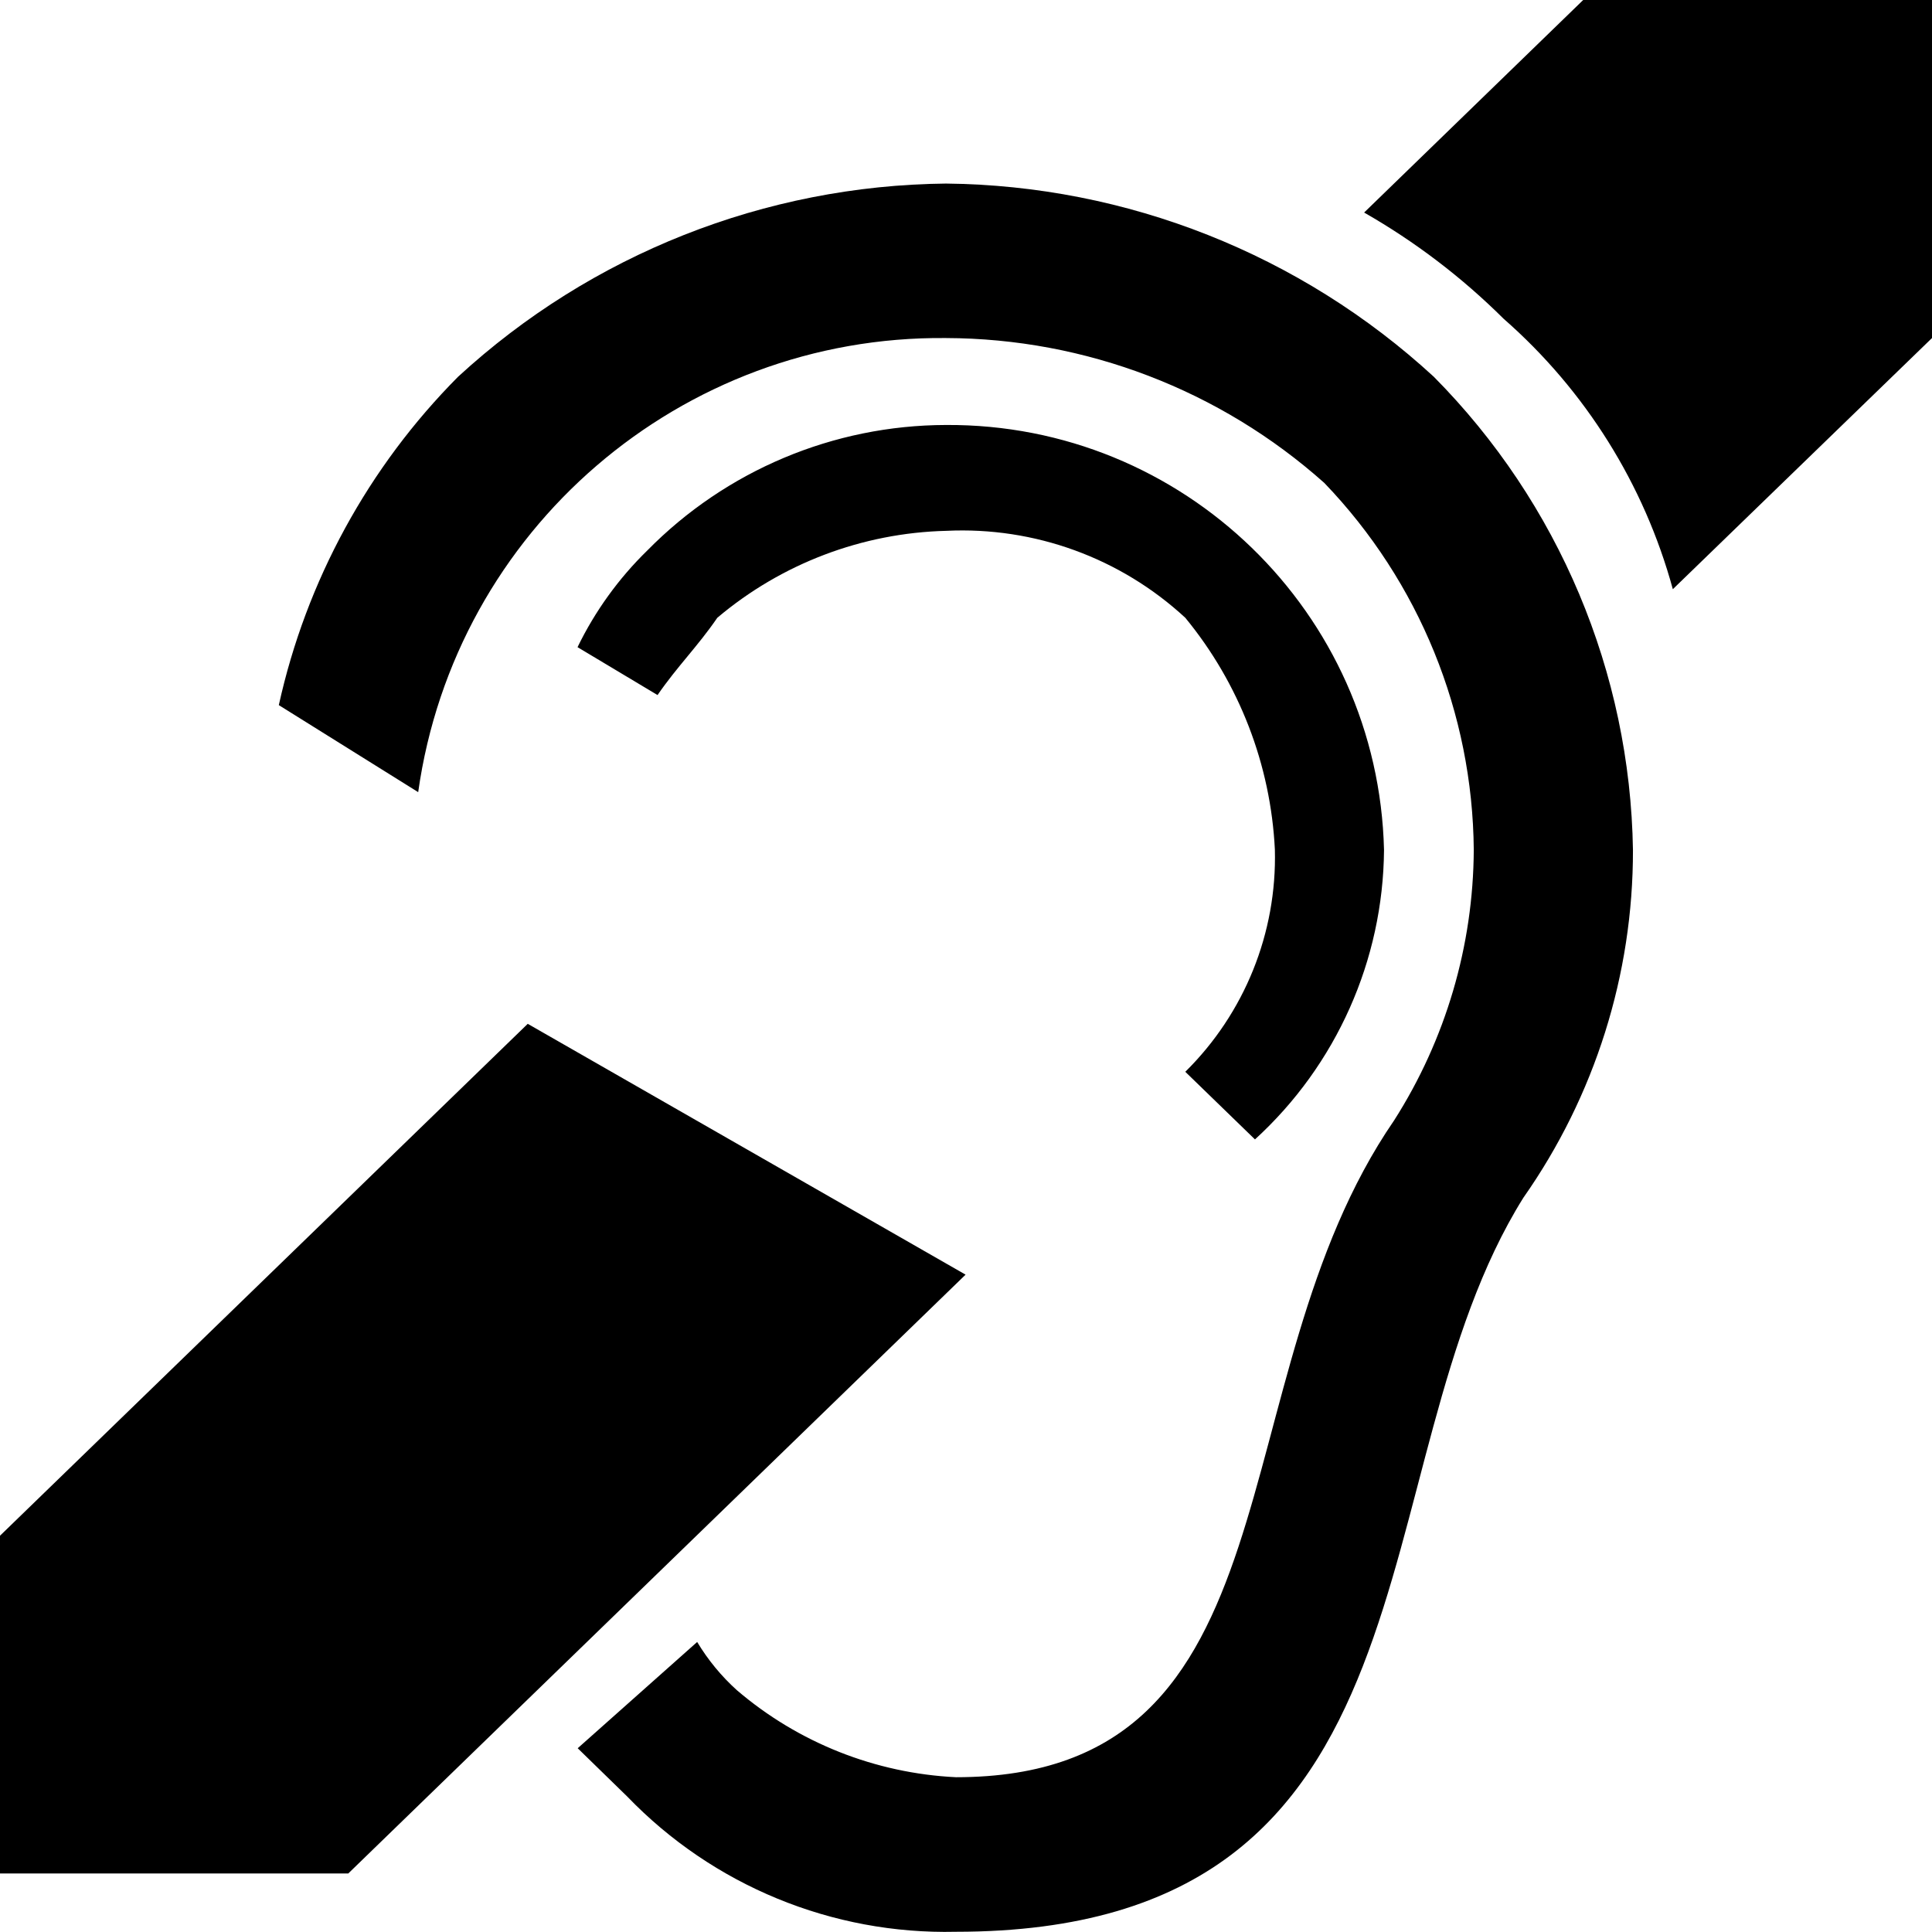
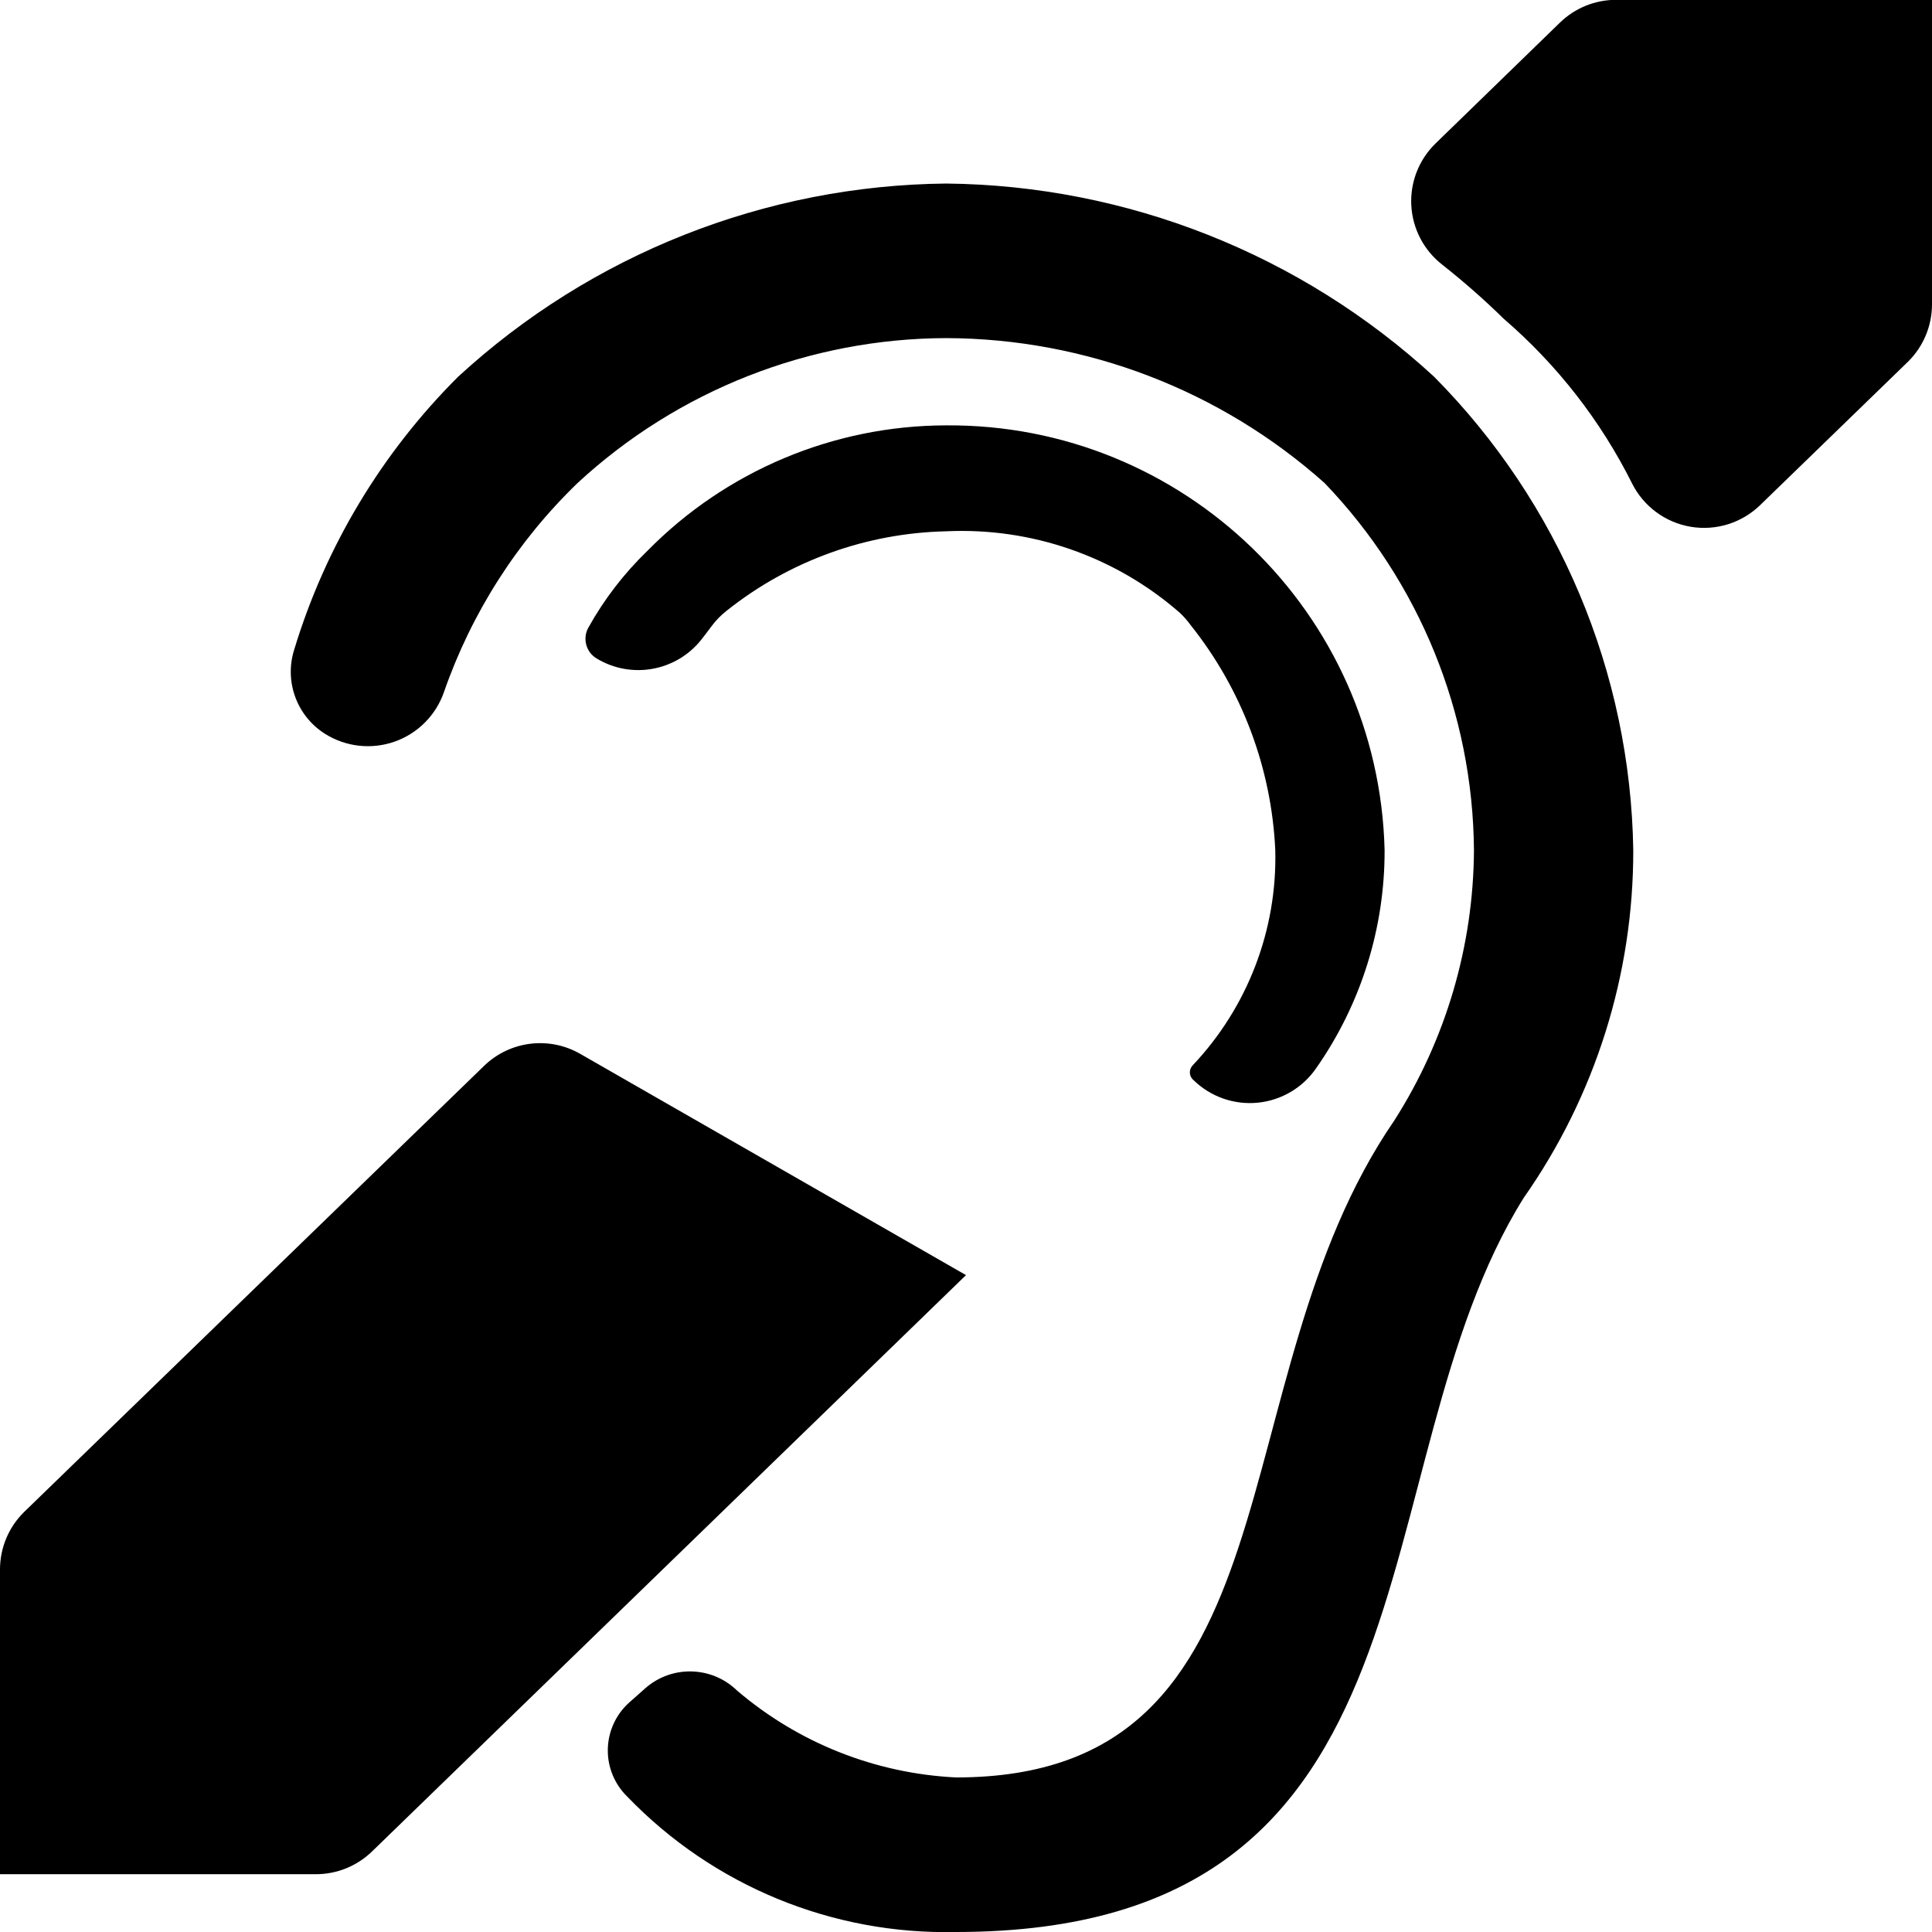
- <svg xmlns="http://www.w3.org/2000/svg" width="23.4" height="23.398" viewBox="0 0 23.4 23.398">
-   <path d="M24.822,11.806l2.653-2.574H31.7v4.094l-3.139,3.042a6.7,6.7,0,0,0-2.05-3.276A8.086,8.086,0,0,0,24.822,11.806Zm-5.065-.351a8.86,8.86,0,0,1,5.909,2.34,8.327,8.327,0,0,1,2.412,5.732,7.306,7.306,0,0,1-1.327,4.211c-2.05,3.276-.844,8.891-6.874,8.891a5.354,5.354,0,0,1-3.98-1.638l-.6-.585,1.447-1.287a2.567,2.567,0,0,0,.482.585,4.411,4.411,0,0,0,2.653,1.053c4.221,0,3.136-4.8,5.306-7.955a6.15,6.15,0,0,0,.965-3.276,6.491,6.491,0,0,0-1.81-4.445,6.915,6.915,0,0,0-4.583-1.755,6.392,6.392,0,0,0-6.392,5.5l-1.688-1.054a8.125,8.125,0,0,1,2.171-3.977A8.86,8.86,0,0,1,19.757,11.455ZM15.295,17.07a4.2,4.2,0,0,1,.844-1.17,5.088,5.088,0,0,1,3.618-1.521,5.275,5.275,0,0,1,5.306,5.147,4.8,4.8,0,0,1-1.563,3.506l-.844-.819a3.647,3.647,0,0,0,1.085-2.691,4.791,4.791,0,0,0-1.085-2.808,3.98,3.98,0,0,0-2.894-1.053,4.468,4.468,0,0,0-2.774,1.053c-.241.351-.482.585-.724.936Zm4.7,7.6h0l-7.477,7.253H8.3v-4.091l6.392-6.2Z" transform="translate(-8.3 -9.2317)" />
+ <svg xmlns="http://www.w3.org/2000/svg" width="24" height="24" viewBox="0 0 24 24">
+   <path d="M62.835,1.78l1.544-1.5a1,1,0,0,1,.7-.282H69V3.777a1,1,0,0,1-.3.718l-1.835,1.78a1,1,0,0,1-1.589-.266A6.591,6.591,0,0,0,63.68,3.96a9.415,9.415,0,0,0-.765-.673,1,1,0,0,1-.08-1.507Zm-6.082.5a9.088,9.088,0,0,1,6.062,2.4,8.542,8.542,0,0,1,2.474,5.88,7.494,7.494,0,0,1-1.361,4.32c-2.1,3.36-.866,9.12-7.052,9.12a5.492,5.492,0,0,1-4.082-1.68.8.8,0,0,1,.025-1.173l.194-.172A.839.839,0,0,1,54.155,21a4.526,4.526,0,0,0,2.722,1.08c4.33,0,3.216-4.92,5.443-8.16a6.309,6.309,0,0,0,.99-3.36A6.658,6.658,0,0,0,61.454,6a7.094,7.094,0,0,0-4.7-1.8A6.775,6.775,0,0,0,52.175,6a6.645,6.645,0,0,0-1.661,2.6,1,1,0,0,1-1.473.518.911.911,0,0,1-.386-1.049A8.108,8.108,0,0,1,50.691,4.68,9.088,9.088,0,0,1,56.753,2.28ZM52.307,7.8a4.091,4.091,0,0,1,.734-.956,5.218,5.218,0,0,1,3.711-1.56A5.411,5.411,0,0,1,62.2,10.56a4.7,4.7,0,0,1-.849,2.708,1,1,0,0,1-1.521.153l-.013-.012a.125.125,0,0,1,0-.176,3.755,3.755,0,0,0,1.025-2.672,4.837,4.837,0,0,0-1.055-2.8,1,1,0,0,0-.137-.154A4.115,4.115,0,0,0,56.753,6.6a4.533,4.533,0,0,0-2.719.981,1,1,0,0,0-.2.205c-.041.056-.082.109-.122.16a1,1,0,0,1-1.3.234A.285.285,0,0,1,52.307,7.8ZM57,15.84h0L49.621,23a1,1,0,0,1-.7.282H45V19.5a1,1,0,0,1,.3-.718l5.713-5.541a1,1,0,0,1,1.194-.15Z" transform="translate(-45)" />
</svg>
